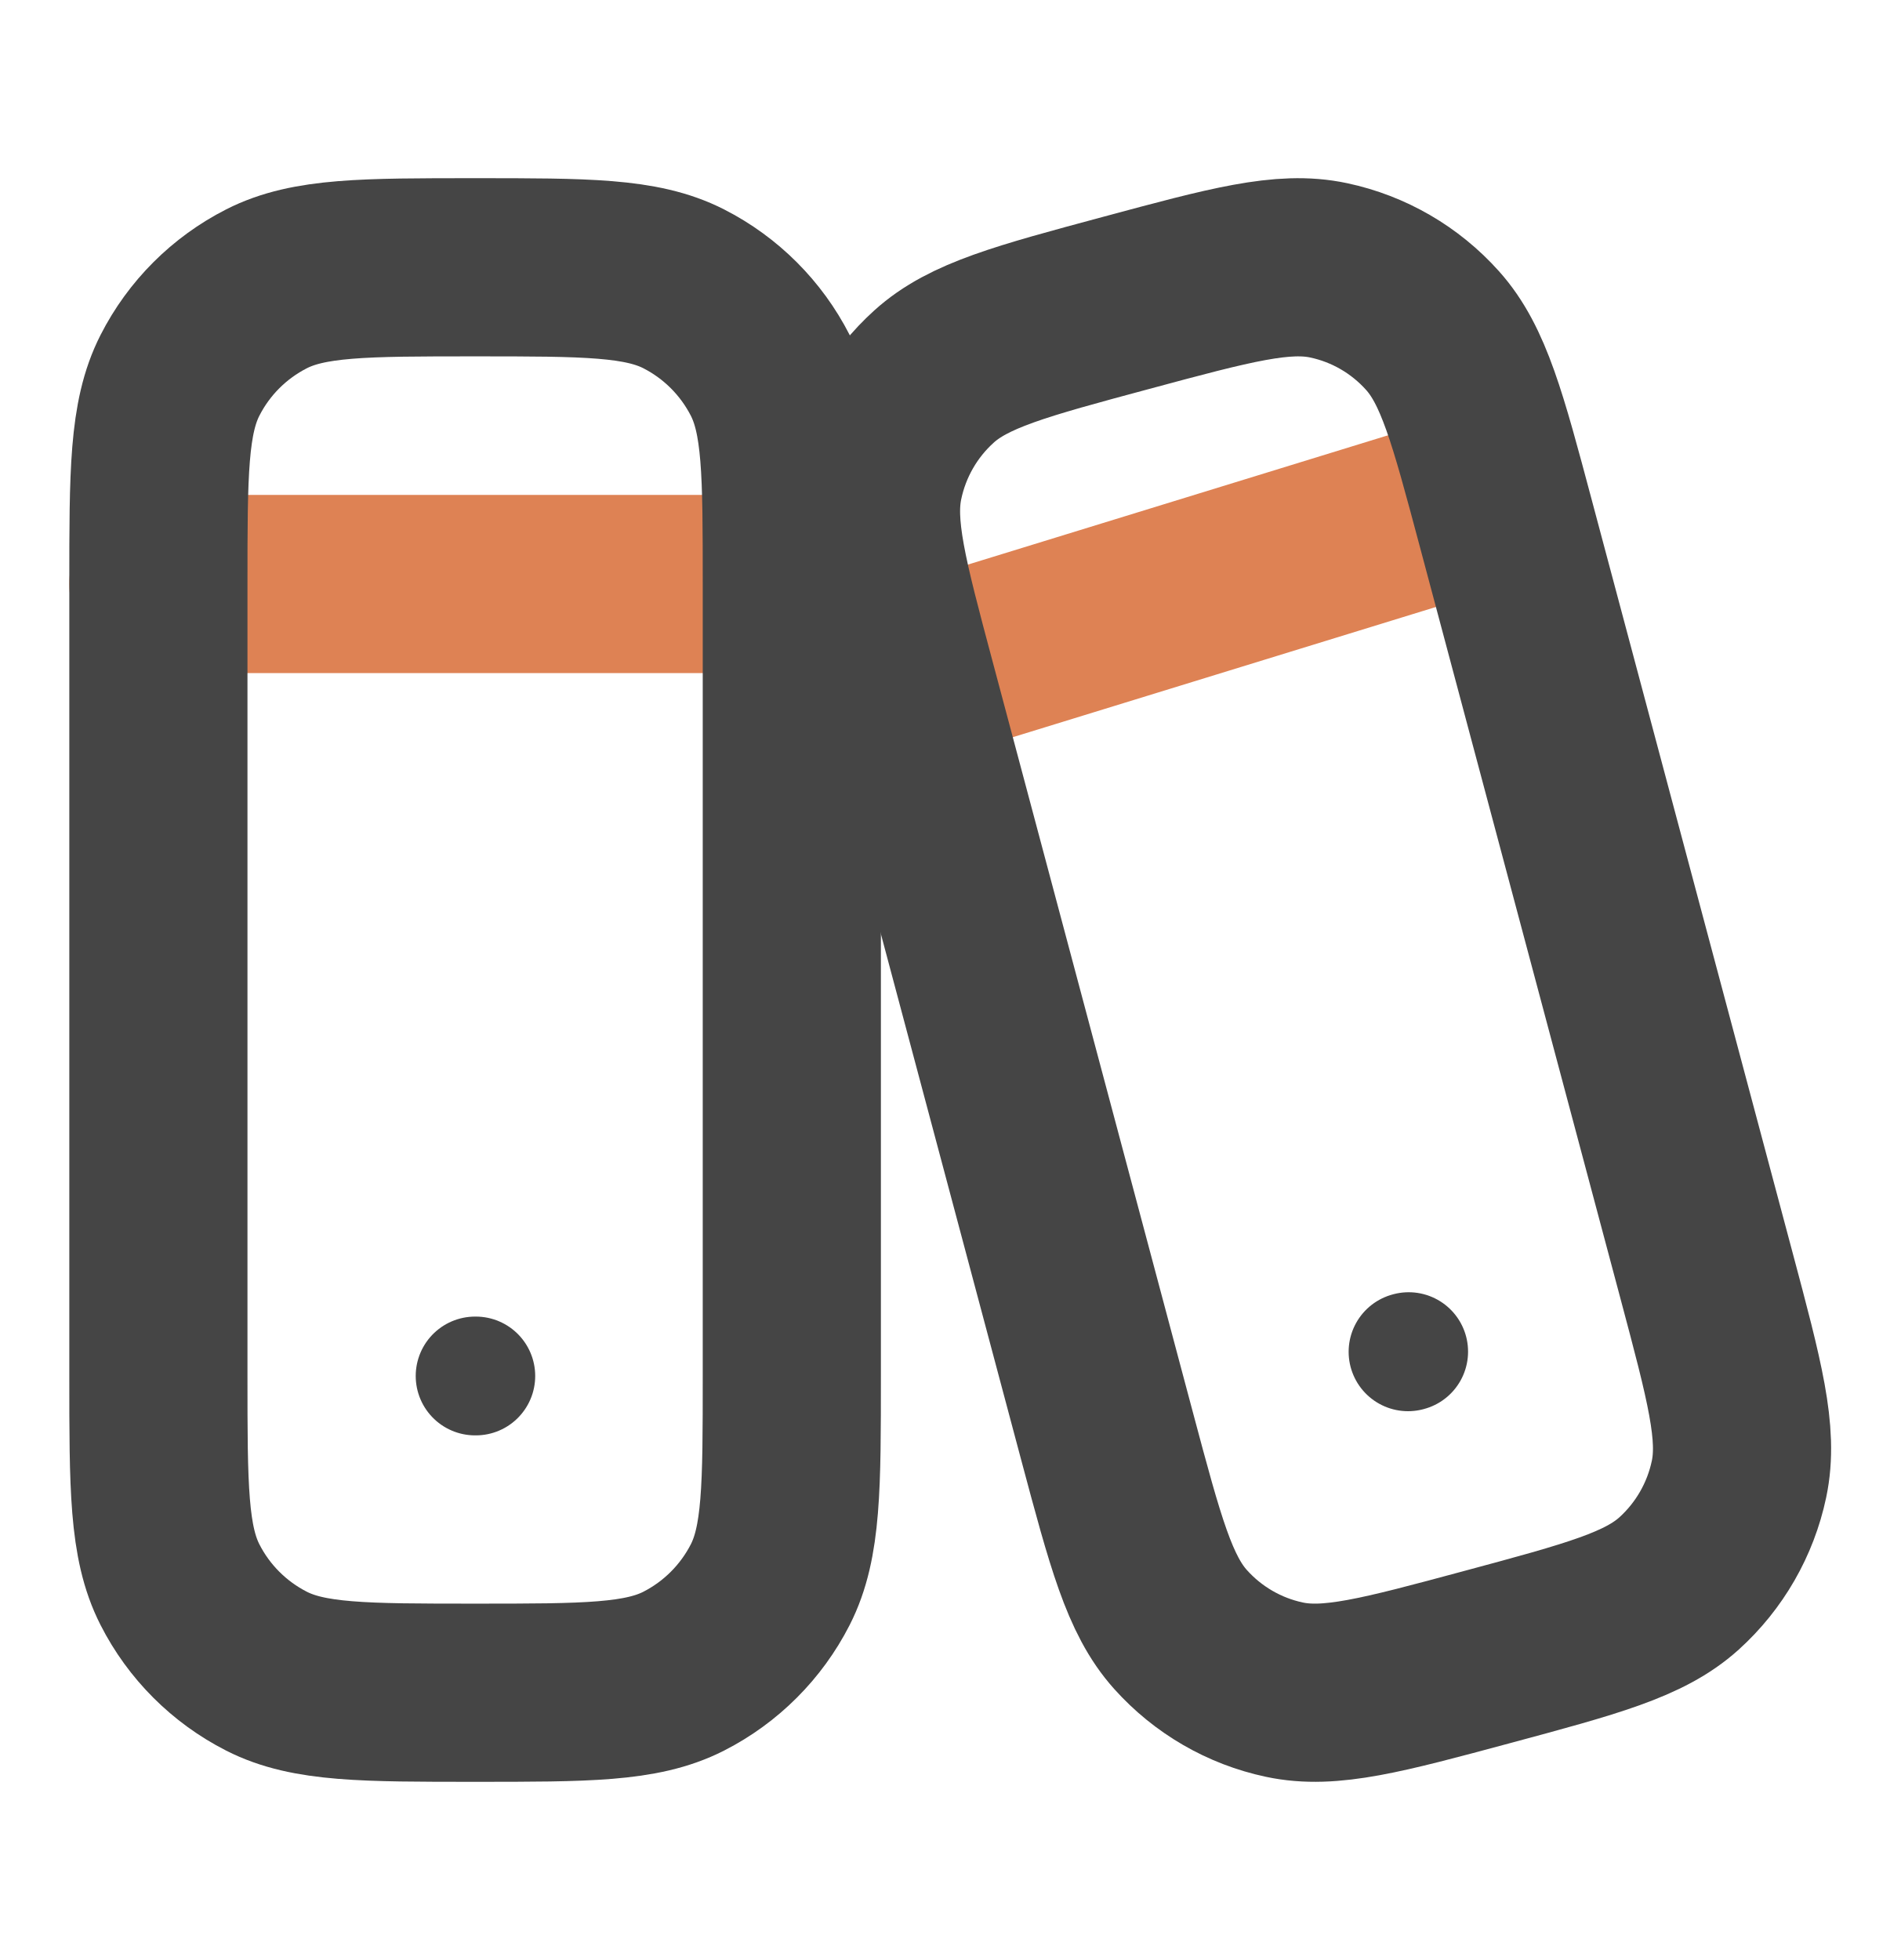
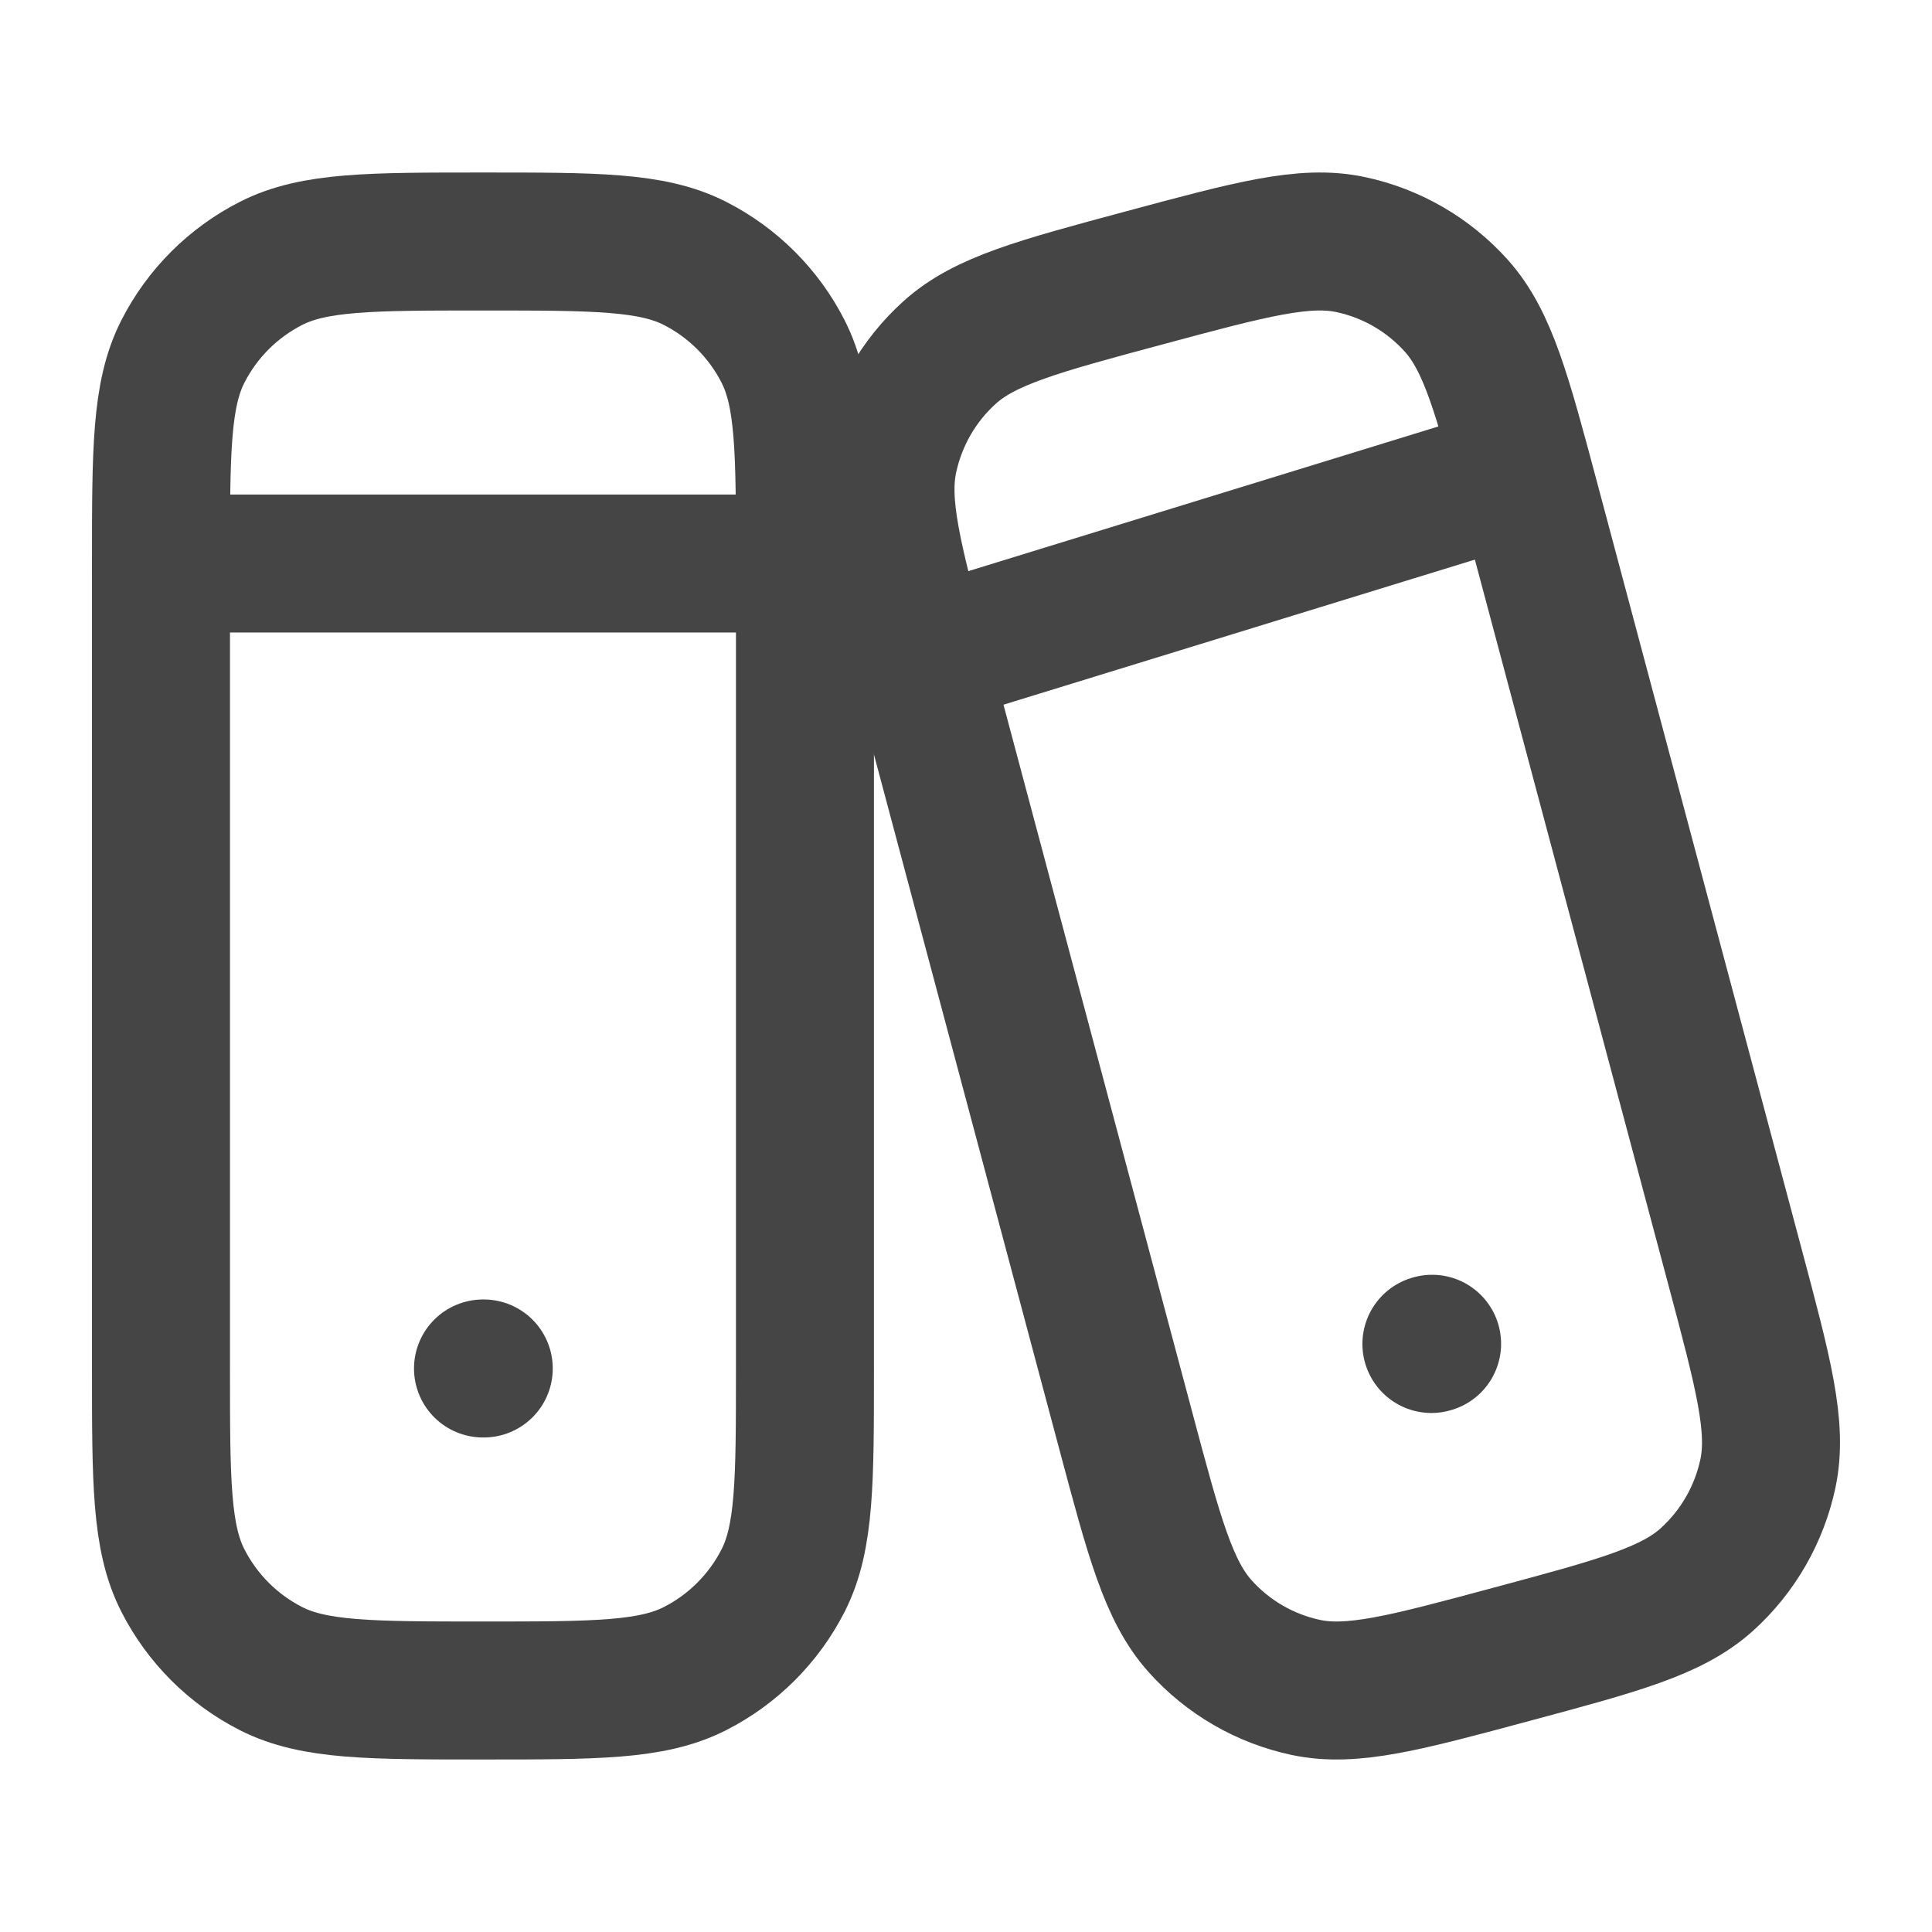
- <svg xmlns="http://www.w3.org/2000/svg" width="32" height="33" viewBox="0 0 32 33" fill="none">
-   <path d="M8 23.167H8.012" stroke="#454545" stroke-width="2" stroke-linecap="round" stroke-linejoin="round" />
-   <path d="M2.667 9.833H13.333" stroke="#DE8254" stroke-width="3" stroke-linecap="round" stroke-linejoin="round" />
-   <path d="M2.667 9.833C2.667 7.966 2.667 7.033 3.03 6.32C3.349 5.693 3.859 5.183 4.487 4.863C5.2 4.5 6.133 4.5 8 4.5C9.867 4.5 10.8 4.5 11.513 4.863C12.14 5.183 12.65 5.693 12.97 6.32C13.333 7.033 13.333 7.966 13.333 9.833V23.167C13.333 25.034 13.333 25.967 12.97 26.68C12.65 27.307 12.14 27.817 11.513 28.137C10.8 28.5 9.867 28.5 8 28.5C6.133 28.5 5.2 28.5 4.487 28.137C3.859 27.817 3.349 27.307 3.03 26.68C2.667 25.967 2.667 25.034 2.667 23.167V9.833Z" stroke="#454545" stroke-width="3" stroke-linecap="round" stroke-linejoin="round" />
-   <path d="M23.709 22.76L23.72 22.757" stroke="#454545" stroke-width="2" stroke-linecap="round" stroke-linejoin="round" />
-   <path d="M16 11.167L24.667 8.5" stroke="#DE8254" stroke-width="3" stroke-linecap="round" stroke-linejoin="round" />
-   <path d="M15.265 11.525C14.791 9.751 14.555 8.864 14.718 8.095C14.861 7.417 15.214 6.803 15.727 6.34C16.309 5.813 17.192 5.576 18.958 5.101C20.724 4.625 21.607 4.388 22.374 4.552C23.048 4.695 23.66 5.05 24.121 5.565C24.645 6.149 24.882 7.036 25.355 8.809L28.735 21.476C29.208 23.249 29.445 24.136 29.282 24.905C29.139 25.582 28.785 26.197 28.273 26.66C27.691 27.186 26.808 27.424 25.042 27.899C23.276 28.375 22.392 28.612 21.626 28.448C20.952 28.305 20.34 27.95 19.879 27.436C19.354 26.851 19.118 25.964 18.644 24.191L15.265 11.525Z" stroke="#454545" stroke-width="3" stroke-linecap="round" stroke-linejoin="round" />
+ <svg xmlns="http://www.w3.org/2000/svg" width="28" height="28" viewBox="0 0 28 28" fill="none">
+   <path d="M7 19.833H7.011" stroke="#454545" stroke-width="2" stroke-linecap="round" stroke-linejoin="round" />
+   <path d="M2.333 8.167H11.667" stroke="#454545" stroke-width="2" stroke-linecap="round" stroke-linejoin="round" />
+   <path d="M2.333 8.167C2.333 6.533 2.333 5.716 2.651 5.093C2.931 4.544 3.377 4.098 3.926 3.818C4.55 3.5 5.366 3.5 7 3.5C8.633 3.5 9.45 3.5 10.074 3.818C10.623 4.098 11.069 4.544 11.349 5.093C11.666 5.716 11.666 6.533 11.666 8.167V19.833C11.666 21.467 11.666 22.284 11.349 22.907C11.069 23.456 10.623 23.902 10.074 24.182C9.45 24.5 8.633 24.5 7 24.5C5.366 24.5 4.55 24.5 3.926 24.182C3.377 23.902 2.931 23.456 2.651 22.907C2.333 22.284 2.333 21.467 2.333 19.833V8.167Z" stroke="#454545" stroke-width="2" stroke-linecap="round" stroke-linejoin="round" />
+   <path d="M20.745 19.478L20.755 19.475" stroke="#454545" stroke-width="2" stroke-linecap="round" stroke-linejoin="round" />
+   <path d="M14 9.334L21.583 7" stroke="#454545" stroke-width="2" stroke-linecap="round" stroke-linejoin="round" />
+   <path d="M13.357 9.646C12.943 8.095 12.736 7.319 12.878 6.645C13.004 6.053 13.312 5.515 13.761 5.11C14.27 4.649 15.043 4.441 16.588 4.026C18.134 3.61 18.906 3.402 19.577 3.545C20.167 3.671 20.702 3.981 21.106 4.431C21.565 4.943 21.772 5.719 22.186 7.271L25.143 18.354C25.557 19.905 25.764 20.681 25.622 21.355C25.496 21.947 25.187 22.485 24.739 22.89C24.229 23.351 23.457 23.559 21.911 23.974C20.366 24.39 19.593 24.598 18.923 24.455C18.333 24.329 17.797 24.019 17.394 23.569C16.935 23.057 16.728 22.281 16.314 20.729L13.357 9.646Z" stroke="#454545" stroke-width="2" stroke-linecap="round" stroke-linejoin="round" />
</svg>
